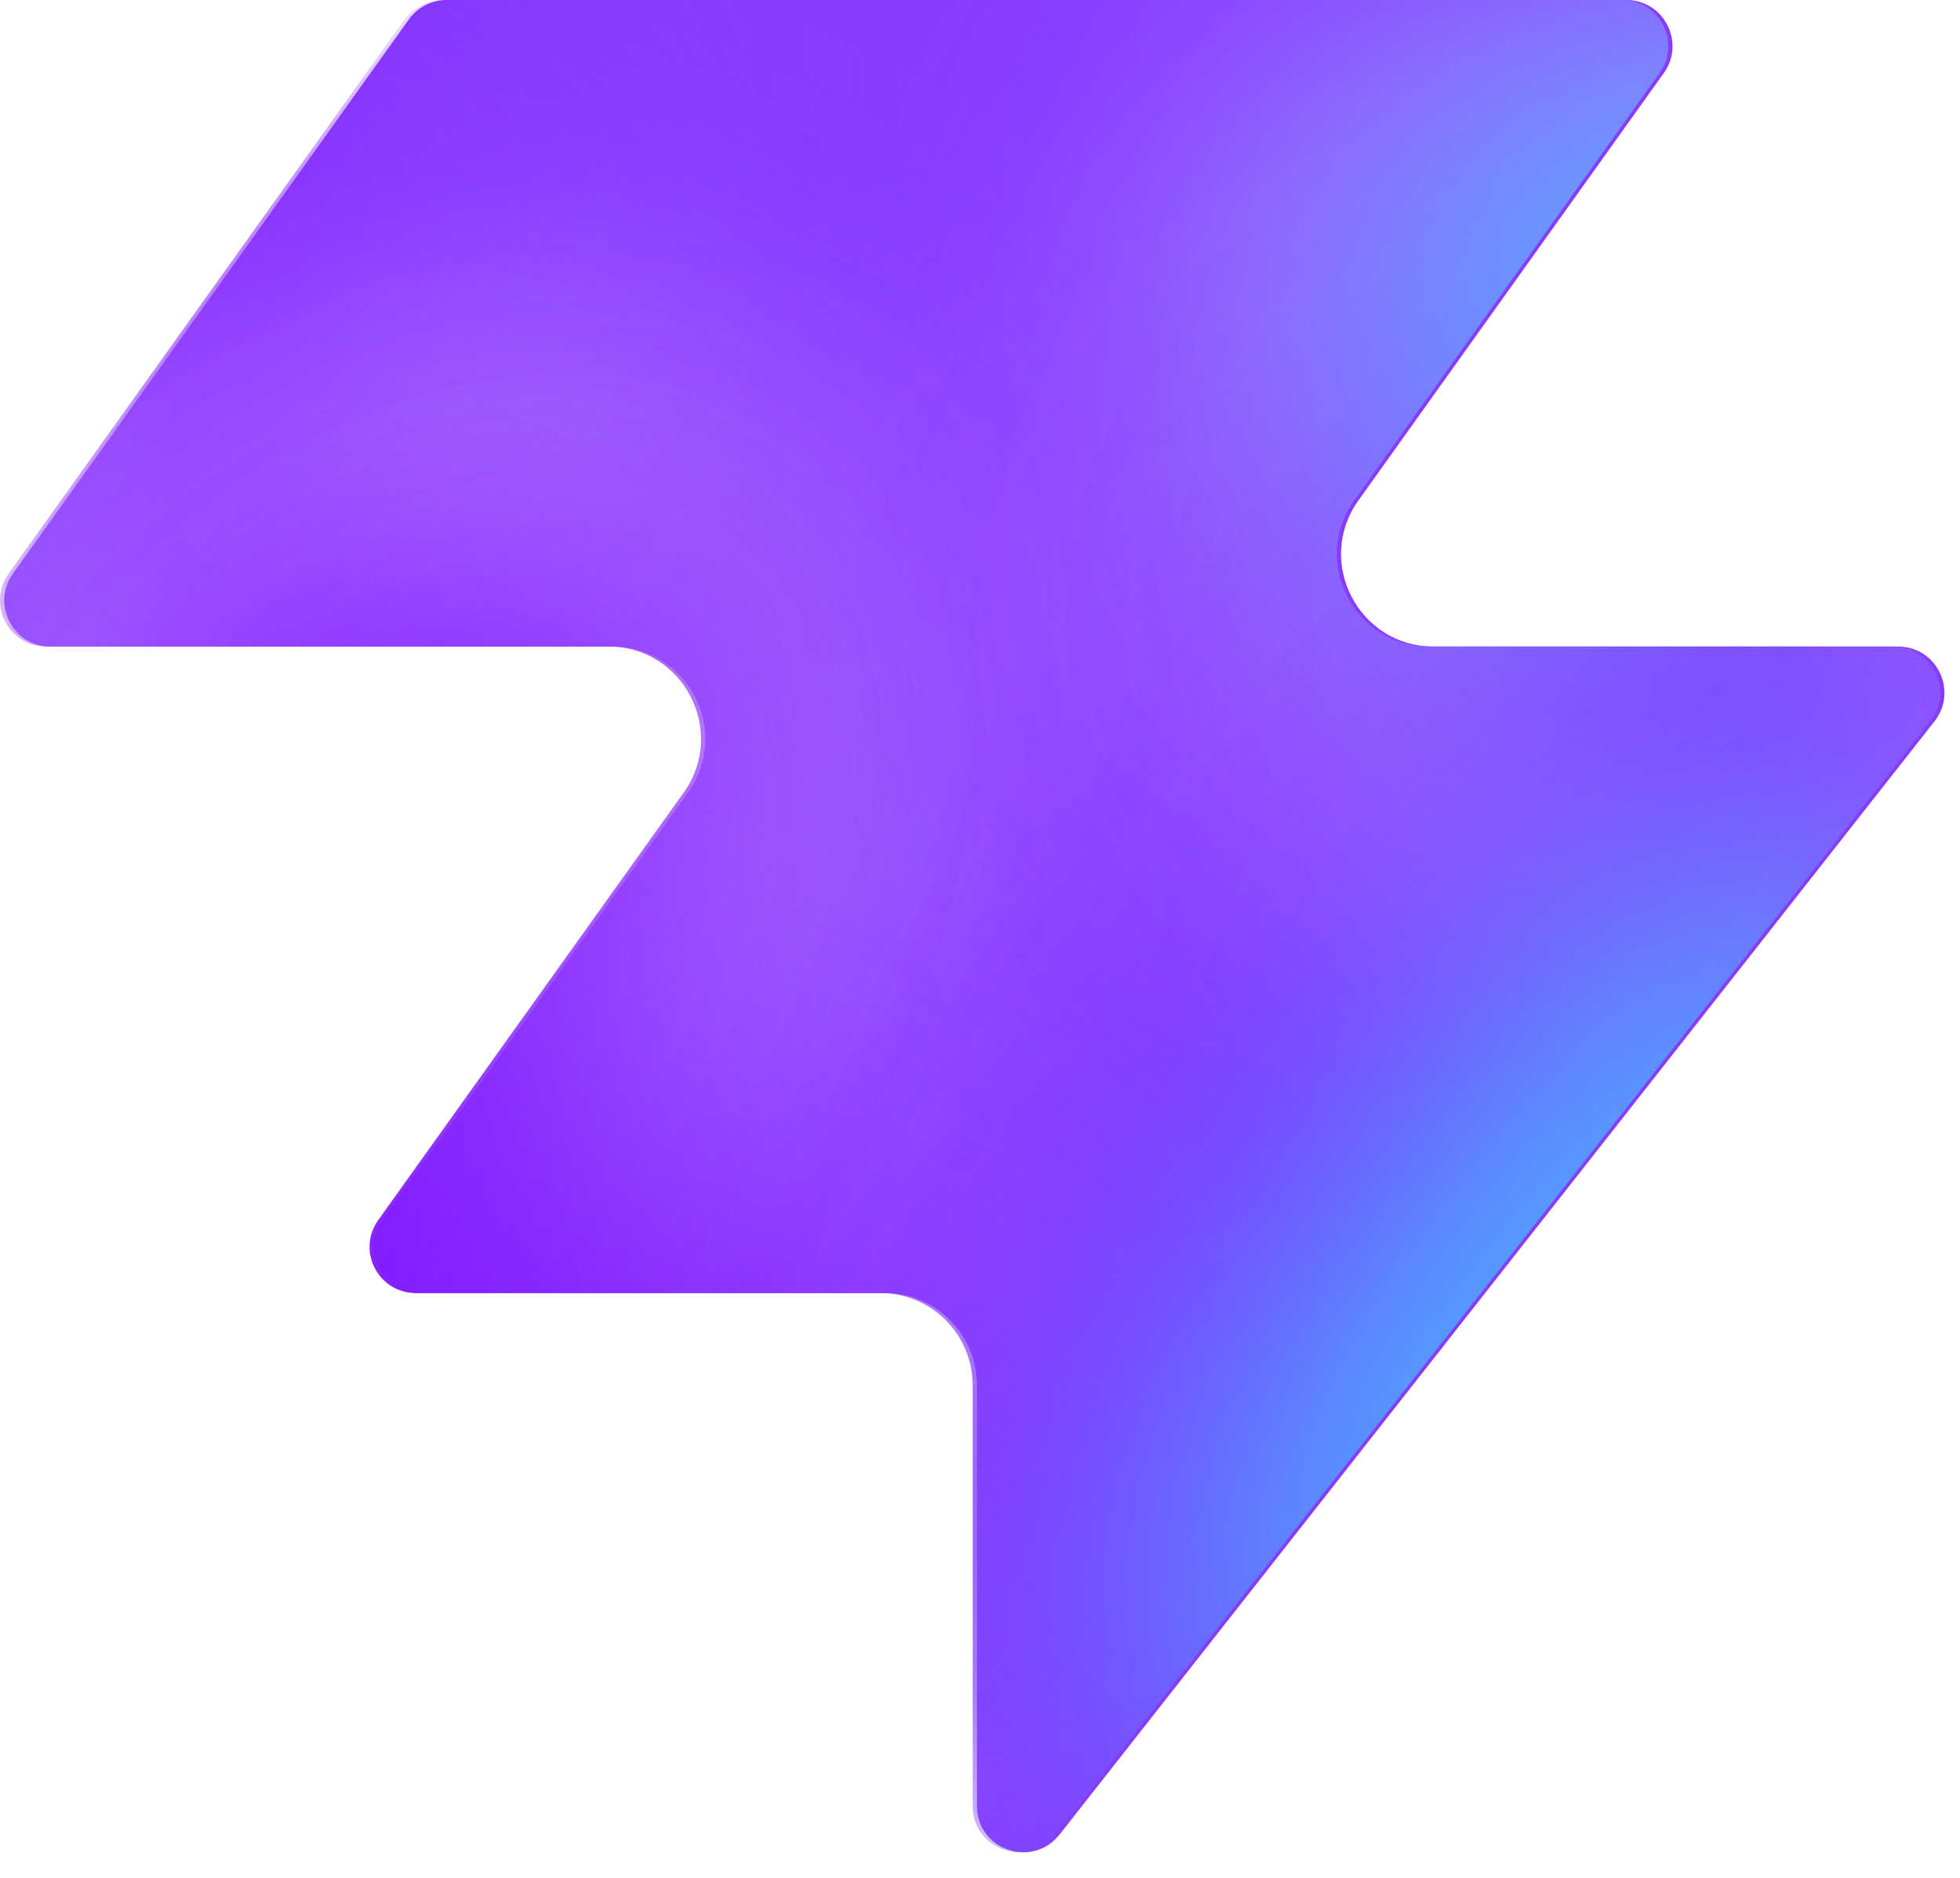
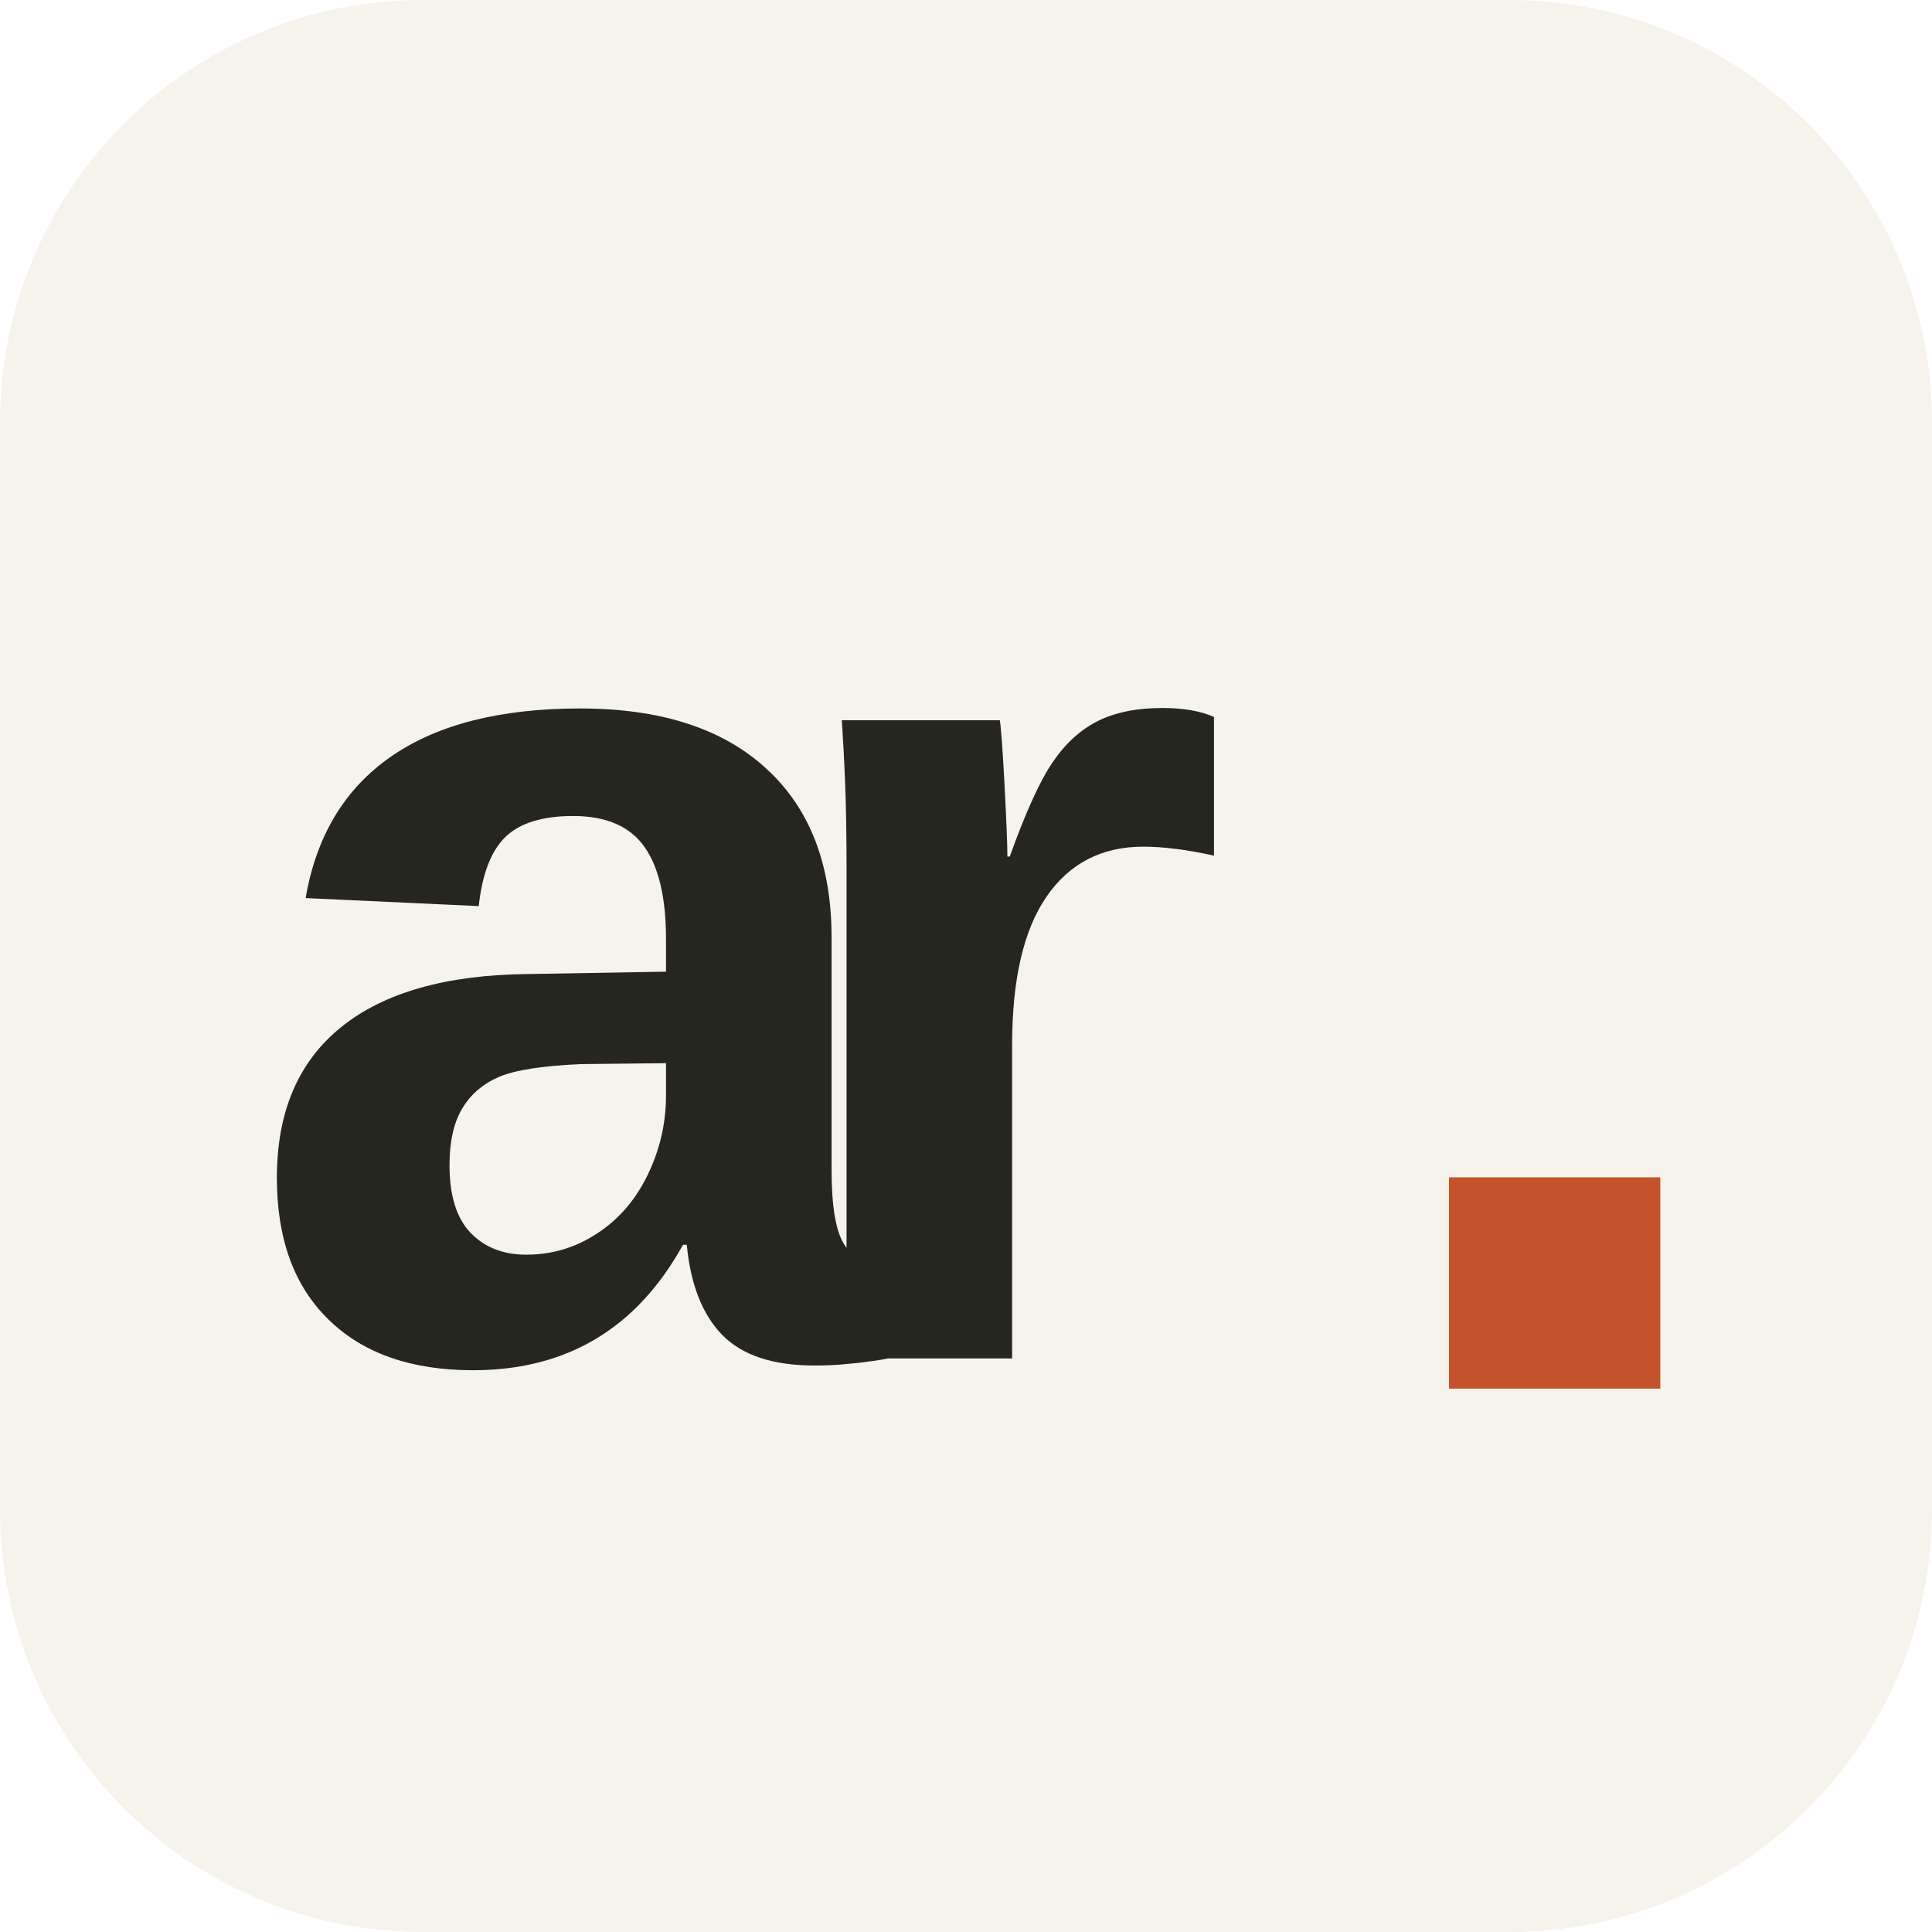
- <svg xmlns="http://www.w3.org/2000/svg" width="48" height="46" fill="none" viewBox="0 0 48 46">
-   <path fill="#863bff" d="M25.946 44.938c-.664.845-2.021.375-2.021-.698V33.937a2.26 2.26 0 0 0-2.262-2.262H10.287c-.92 0-1.456-1.04-.92-1.788l7.48-10.471c1.07-1.497 0-3.578-1.842-3.578H1.237c-.92 0-1.456-1.04-.92-1.788L10.013.474c.214-.297.556-.474.92-.474h28.894c.92 0 1.456 1.04.92 1.788l-7.48 10.471c-1.07 1.498 0 3.579 1.842 3.579h11.377c.943 0 1.473 1.088.89 1.83L25.947 44.94z" style="fill:#863bff;fill:color(display-p3 .525 .23 1);fill-opacity:1" />
-   <mask id="a" width="48" height="46" x="0" y="0" maskUnits="userSpaceOnUse" style="mask-type:alpha">
-     <path fill="#000" d="M25.842 44.938c-.664.844-2.021.375-2.021-.698V33.937a2.26 2.26 0 0 0-2.262-2.262H10.183c-.92 0-1.456-1.04-.92-1.788l7.48-10.471c1.07-1.498 0-3.579-1.842-3.579H1.133c-.92 0-1.456-1.04-.92-1.787L9.91.473c.214-.297.556-.474.92-.474h28.894c.92 0 1.456 1.04.92 1.788l-7.48 10.471c-1.07 1.498 0 3.578 1.842 3.578h11.377c.943 0 1.473 1.088.89 1.832L25.843 44.94z" style="fill:#000;fill-opacity:1" />
-   </mask>
-   <g mask="url(#a)">
-     <g filter="url(#b)">
-       <ellipse cx="5.508" cy="14.704" fill="#ede6ff" rx="5.508" ry="14.704" style="fill:#ede6ff;fill:color(display-p3 .927 .903 1);fill-opacity:1" transform="matrix(.00324 1 1 -.00324 -4.47 31.516)" />
-     </g>
-     <g filter="url(#c)">
-       <ellipse cx="10.399" cy="29.851" fill="#ede6ff" rx="10.399" ry="29.851" style="fill:#ede6ff;fill:color(display-p3 .927 .903 1);fill-opacity:1" transform="matrix(.00324 1 1 -.00324 -39.328 7.883)" />
-     </g>
-     <g filter="url(#d)">
-       <ellipse cx="5.508" cy="30.487" fill="#7e14ff" rx="5.508" ry="30.487" style="fill:#7e14ff;fill:color(display-p3 .492 .077 1);fill-opacity:1" transform="rotate(89.814 -25.913 -14.639)scale(1 -1)" />
-     </g>
-     <g filter="url(#e)">
-       <ellipse cx="5.508" cy="30.599" fill="#7e14ff" rx="5.508" ry="30.599" style="fill:#7e14ff;fill:color(display-p3 .492 .077 1);fill-opacity:1" transform="rotate(89.814 -32.644 -3.334)scale(1 -1)" />
-     </g>
-     <g filter="url(#f)">
-       <ellipse cx="5.508" cy="30.599" fill="#7e14ff" rx="5.508" ry="30.599" style="fill:#7e14ff;fill:color(display-p3 .492 .077 1);fill-opacity:1" transform="matrix(.00324 1 1 -.00324 -34.34 30.47)" />
-     </g>
-     <g filter="url(#g)">
-       <ellipse cx="14.072" cy="22.078" fill="#ede6ff" rx="14.072" ry="22.078" style="fill:#ede6ff;fill:color(display-p3 .927 .903 1);fill-opacity:1" transform="rotate(93.35 24.506 48.493)scale(-1 1)" />
-     </g>
-     <g filter="url(#h)">
-       <ellipse cx="3.47" cy="21.501" fill="#7e14ff" rx="3.47" ry="21.501" style="fill:#7e14ff;fill:color(display-p3 .492 .077 1);fill-opacity:1" transform="rotate(89.009 28.708 47.59)scale(-1 1)" />
-     </g>
-     <g filter="url(#i)">
-       <ellipse cx="3.47" cy="21.501" fill="#7e14ff" rx="3.47" ry="21.501" style="fill:#7e14ff;fill:color(display-p3 .492 .077 1);fill-opacity:1" transform="rotate(89.009 28.708 47.59)scale(-1 1)" />
-     </g>
-     <g filter="url(#j)">
-       <ellipse cx=".387" cy="8.972" fill="#7e14ff" rx="4.407" ry="29.108" style="fill:#7e14ff;fill:color(display-p3 .492 .077 1);fill-opacity:1" transform="rotate(39.51 .387 8.972)" />
-     </g>
-     <g filter="url(#k)">
-       <ellipse cx="47.523" cy="-6.092" fill="#7e14ff" rx="4.407" ry="29.108" style="fill:#7e14ff;fill:color(display-p3 .492 .077 1);fill-opacity:1" transform="rotate(37.892 47.523 -6.092)" />
-     </g>
-     <g filter="url(#l)">
-       <ellipse cx="41.412" cy="6.333" fill="#47bfff" rx="5.971" ry="9.665" style="fill:#47bfff;fill:color(display-p3 .28 .748 1);fill-opacity:1" transform="rotate(37.892 41.412 6.333)" />
-     </g>
-     <g filter="url(#m)">
-       <ellipse cx="-1.879" cy="38.332" fill="#7e14ff" rx="4.407" ry="29.108" style="fill:#7e14ff;fill:color(display-p3 .492 .077 1);fill-opacity:1" transform="rotate(37.892 -1.88 38.332)" />
-     </g>
-     <g filter="url(#n)">
-       <ellipse cx="-1.879" cy="38.332" fill="#7e14ff" rx="4.407" ry="29.108" style="fill:#7e14ff;fill:color(display-p3 .492 .077 1);fill-opacity:1" transform="rotate(37.892 -1.88 38.332)" />
-     </g>
-     <g filter="url(#o)">
-       <ellipse cx="35.651" cy="29.907" fill="#7e14ff" rx="4.407" ry="29.108" style="fill:#7e14ff;fill:color(display-p3 .492 .077 1);fill-opacity:1" transform="rotate(37.892 35.651 29.907)" />
-     </g>
-     <g filter="url(#p)">
-       <ellipse cx="38.418" cy="32.4" fill="#47bfff" rx="5.971" ry="15.297" style="fill:#47bfff;fill:color(display-p3 .28 .748 1);fill-opacity:1" transform="rotate(37.892 38.418 32.4)" />
-     </g>
-   </g>
-   <defs>
-     <filter id="b" width="60.045" height="41.654" x="-19.77" y="16.149" color-interpolation-filters="sRGB" filterUnits="userSpaceOnUse">
-       <feFlood flood-opacity="0" result="BackgroundImageFix" />
-       <feBlend in="SourceGraphic" in2="BackgroundImageFix" result="shape" />
-       <feGaussianBlur result="effect1_foregroundBlur_2002_17158" stdDeviation="7.659" />
-     </filter>
-     <filter id="c" width="90.34" height="51.437" x="-54.613" y="-7.533" color-interpolation-filters="sRGB" filterUnits="userSpaceOnUse">
-       <feFlood flood-opacity="0" result="BackgroundImageFix" />
-       <feBlend in="SourceGraphic" in2="BackgroundImageFix" result="shape" />
-       <feGaussianBlur result="effect1_foregroundBlur_2002_17158" stdDeviation="7.659" />
-     </filter>
-     <filter id="d" width="79.355" height="29.4" x="-49.64" y="2.03" color-interpolation-filters="sRGB" filterUnits="userSpaceOnUse">
-       <feFlood flood-opacity="0" result="BackgroundImageFix" />
-       <feBlend in="SourceGraphic" in2="BackgroundImageFix" result="shape" />
-       <feGaussianBlur result="effect1_foregroundBlur_2002_17158" stdDeviation="4.596" />
-     </filter>
-     <filter id="e" width="79.579" height="29.4" x="-45.045" y="20.029" color-interpolation-filters="sRGB" filterUnits="userSpaceOnUse">
-       <feFlood flood-opacity="0" result="BackgroundImageFix" />
-       <feBlend in="SourceGraphic" in2="BackgroundImageFix" result="shape" />
-       <feGaussianBlur result="effect1_foregroundBlur_2002_17158" stdDeviation="4.596" />
-     </filter>
-     <filter id="f" width="79.579" height="29.4" x="-43.513" y="21.178" color-interpolation-filters="sRGB" filterUnits="userSpaceOnUse">
-       <feFlood flood-opacity="0" result="BackgroundImageFix" />
-       <feBlend in="SourceGraphic" in2="BackgroundImageFix" result="shape" />
-       <feGaussianBlur result="effect1_foregroundBlur_2002_17158" stdDeviation="4.596" />
-     </filter>
-     <filter id="g" width="74.749" height="58.852" x="15.756" y="-17.901" color-interpolation-filters="sRGB" filterUnits="userSpaceOnUse">
-       <feFlood flood-opacity="0" result="BackgroundImageFix" />
-       <feBlend in="SourceGraphic" in2="BackgroundImageFix" result="shape" />
-       <feGaussianBlur result="effect1_foregroundBlur_2002_17158" stdDeviation="7.659" />
-     </filter>
-     <filter id="h" width="61.377" height="25.362" x="23.548" y="2.284" color-interpolation-filters="sRGB" filterUnits="userSpaceOnUse">
-       <feFlood flood-opacity="0" result="BackgroundImageFix" />
-       <feBlend in="SourceGraphic" in2="BackgroundImageFix" result="shape" />
-       <feGaussianBlur result="effect1_foregroundBlur_2002_17158" stdDeviation="4.596" />
-     </filter>
-     <filter id="i" width="61.377" height="25.362" x="23.548" y="2.284" color-interpolation-filters="sRGB" filterUnits="userSpaceOnUse">
-       <feFlood flood-opacity="0" result="BackgroundImageFix" />
-       <feBlend in="SourceGraphic" in2="BackgroundImageFix" result="shape" />
-       <feGaussianBlur result="effect1_foregroundBlur_2002_17158" stdDeviation="4.596" />
-     </filter>
-     <filter id="j" width="56.045" height="63.649" x="-27.636" y="-22.853" color-interpolation-filters="sRGB" filterUnits="userSpaceOnUse">
-       <feFlood flood-opacity="0" result="BackgroundImageFix" />
-       <feBlend in="SourceGraphic" in2="BackgroundImageFix" result="shape" />
-       <feGaussianBlur result="effect1_foregroundBlur_2002_17158" stdDeviation="4.596" />
-     </filter>
-     <filter id="k" width="54.814" height="64.646" x="20.116" y="-38.415" color-interpolation-filters="sRGB" filterUnits="userSpaceOnUse">
-       <feFlood flood-opacity="0" result="BackgroundImageFix" />
-       <feBlend in="SourceGraphic" in2="BackgroundImageFix" result="shape" />
-       <feGaussianBlur result="effect1_foregroundBlur_2002_17158" stdDeviation="4.596" />
-     </filter>
-     <filter id="l" width="33.541" height="35.313" x="24.641" y="-11.323" color-interpolation-filters="sRGB" filterUnits="userSpaceOnUse">
-       <feFlood flood-opacity="0" result="BackgroundImageFix" />
-       <feBlend in="SourceGraphic" in2="BackgroundImageFix" result="shape" />
-       <feGaussianBlur result="effect1_foregroundBlur_2002_17158" stdDeviation="4.596" />
-     </filter>
-     <filter id="m" width="54.814" height="64.646" x="-29.286" y="6.009" color-interpolation-filters="sRGB" filterUnits="userSpaceOnUse">
-       <feFlood flood-opacity="0" result="BackgroundImageFix" />
-       <feBlend in="SourceGraphic" in2="BackgroundImageFix" result="shape" />
-       <feGaussianBlur result="effect1_foregroundBlur_2002_17158" stdDeviation="4.596" />
-     </filter>
-     <filter id="n" width="54.814" height="64.646" x="-29.286" y="6.009" color-interpolation-filters="sRGB" filterUnits="userSpaceOnUse">
-       <feFlood flood-opacity="0" result="BackgroundImageFix" />
-       <feBlend in="SourceGraphic" in2="BackgroundImageFix" result="shape" />
-       <feGaussianBlur result="effect1_foregroundBlur_2002_17158" stdDeviation="4.596" />
-     </filter>
-     <filter id="o" width="54.814" height="64.646" x="8.244" y="-2.416" color-interpolation-filters="sRGB" filterUnits="userSpaceOnUse">
-       <feFlood flood-opacity="0" result="BackgroundImageFix" />
-       <feBlend in="SourceGraphic" in2="BackgroundImageFix" result="shape" />
-       <feGaussianBlur result="effect1_foregroundBlur_2002_17158" stdDeviation="4.596" />
-     </filter>
-     <filter id="p" width="39.409" height="43.623" x="18.713" y="10.588" color-interpolation-filters="sRGB" filterUnits="userSpaceOnUse">
-       <feFlood flood-opacity="0" result="BackgroundImageFix" />
-       <feBlend in="SourceGraphic" in2="BackgroundImageFix" result="shape" />
-       <feGaussianBlur result="effect1_foregroundBlur_2002_17158" stdDeviation="4.596" />
-     </filter>
-   </defs>
+ <svg xmlns="http://www.w3.org/2000/svg" viewBox="0 0 64 64">
+   <rect width="64" height="64" rx="14" fill="#f5f3eb" />
+   <text x="8" y="45" font-family="Arial,sans-serif" font-size="40" font-weight="700" letter-spacing="-5" fill="#25261f">ar</text>
+   <rect x="48" y="39" width="7" height="7" fill="#c4532b" />
</svg>
